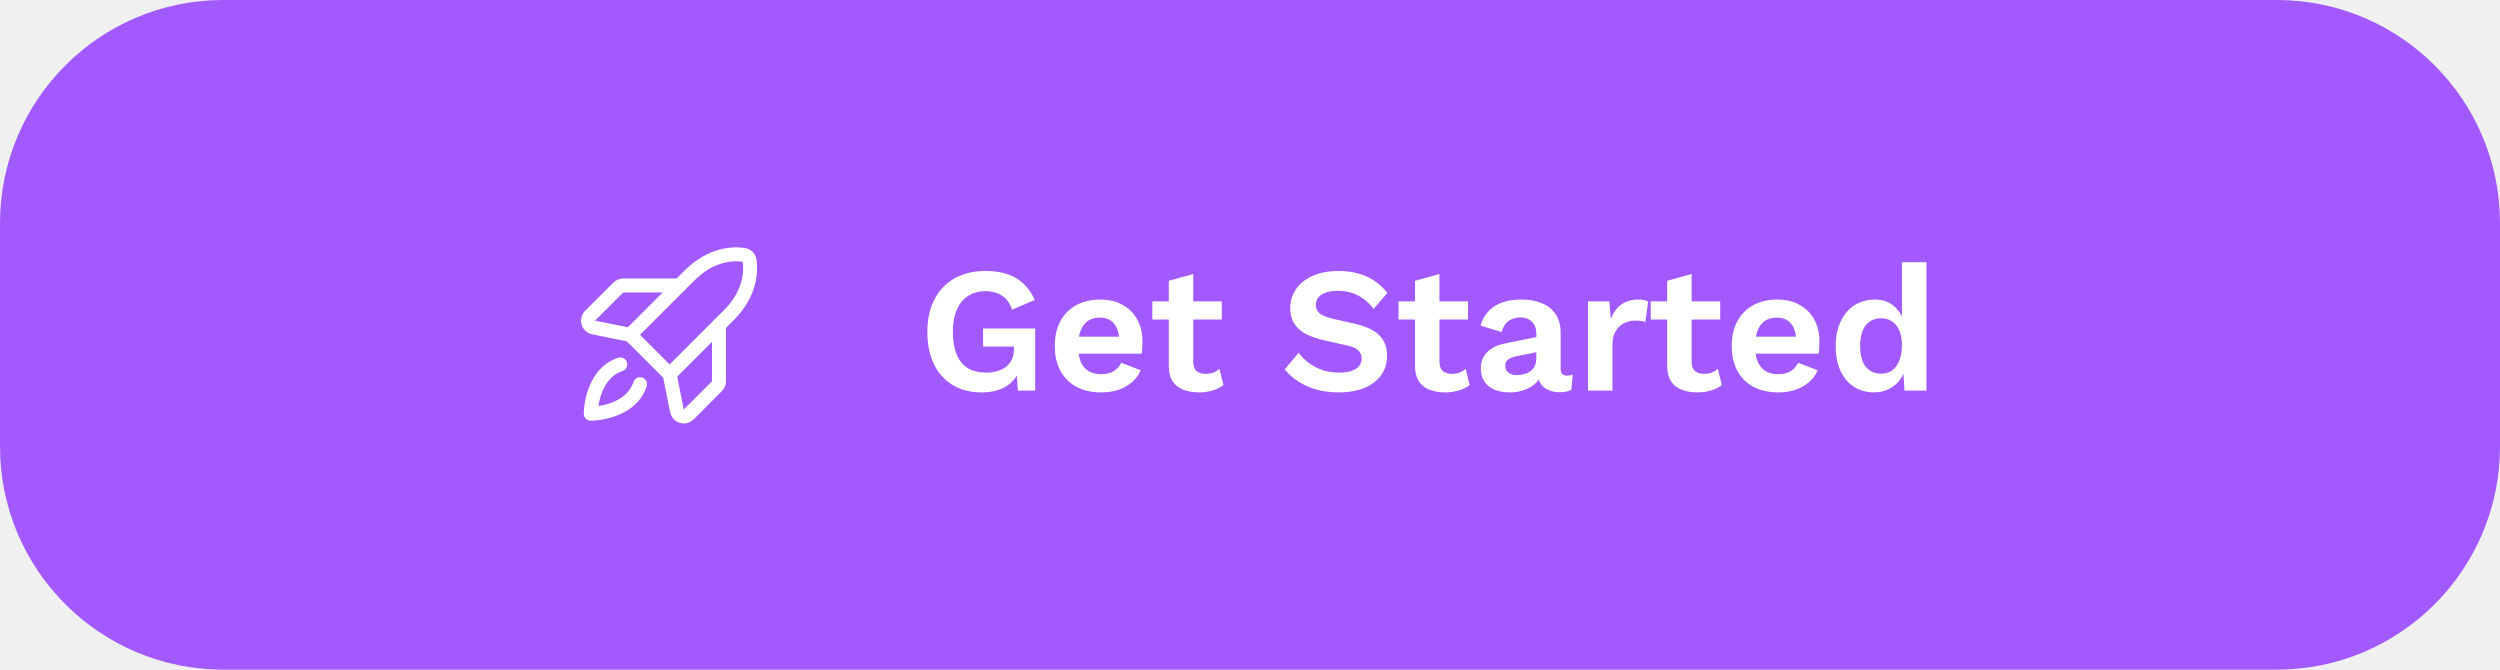
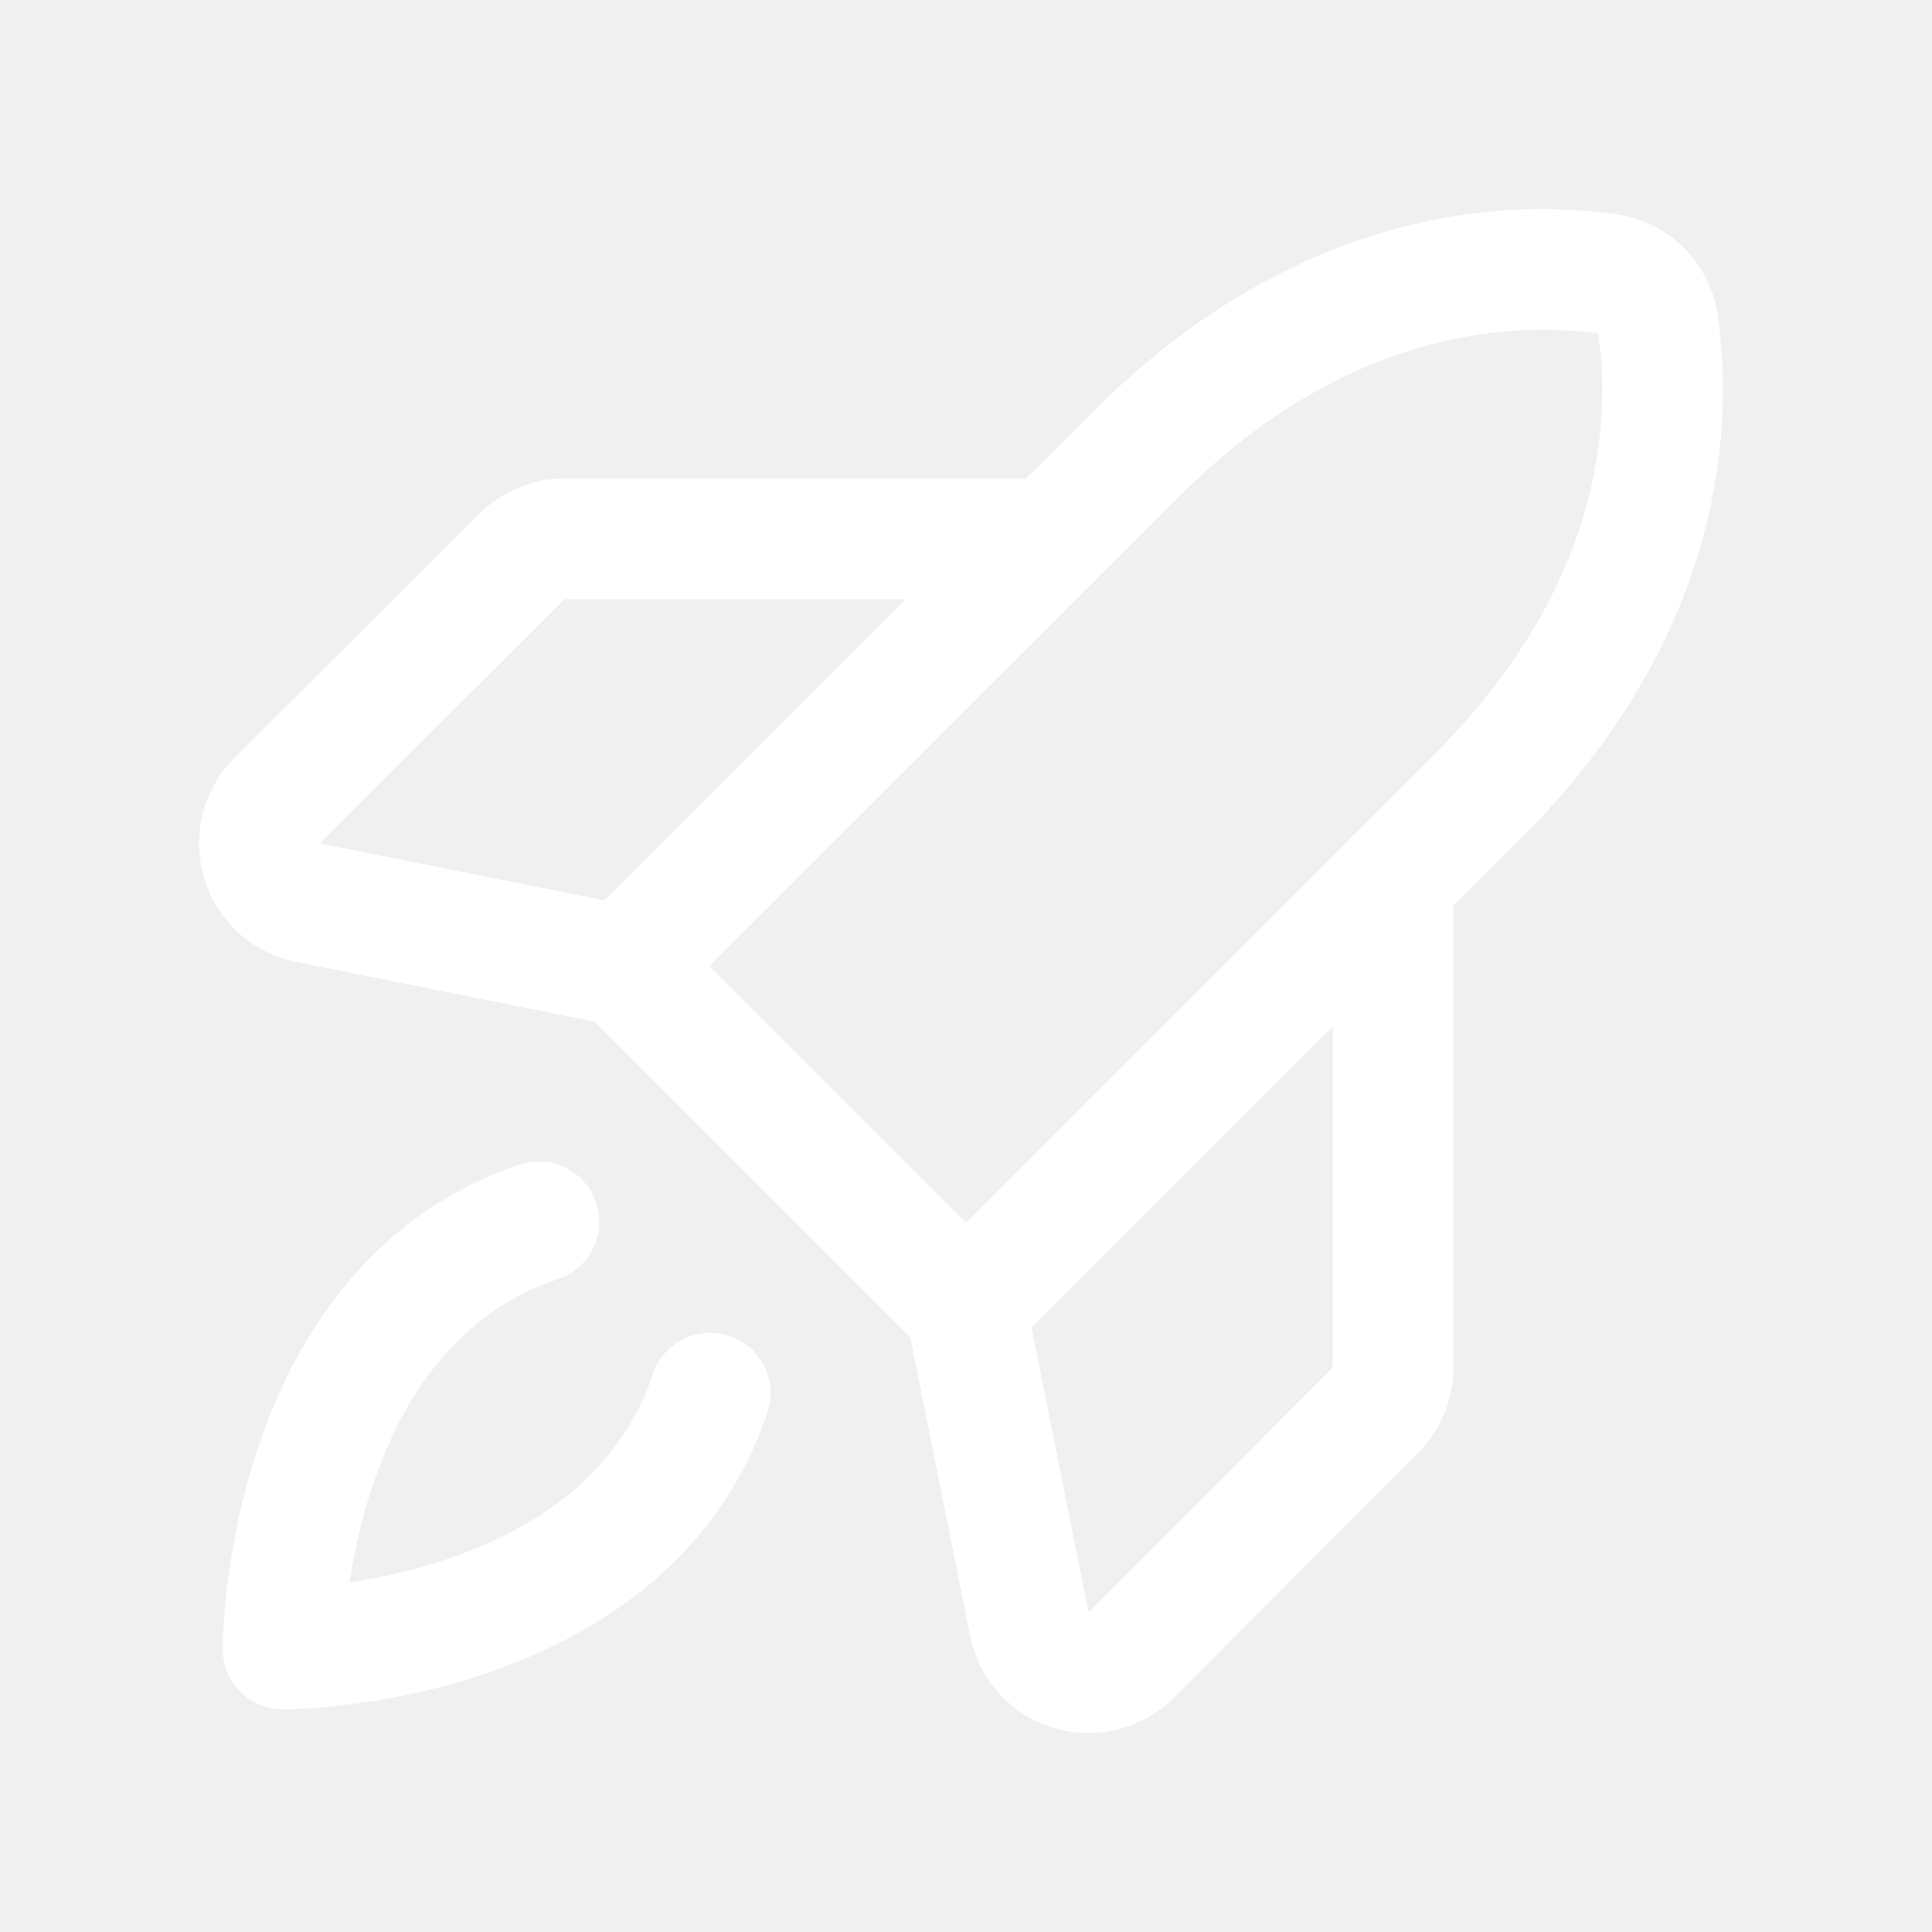
- <svg xmlns="http://www.w3.org/2000/svg" width="224" height="60" viewBox="0 0 224 60" fill="none">
-   <rect width="224" height="60" rx="20" fill="#A259FF" />
-   <path fill-rule="evenodd" clip-rule="evenodd" d="M56.17 32.449C56.281 32.777 56.105 33.131 55.777 33.241C54.718 33.597 54.155 34.487 53.854 35.391C53.734 35.75 53.662 36.096 53.618 36.382C53.904 36.338 54.25 36.266 54.609 36.146C55.514 35.845 56.403 35.282 56.759 34.223C56.869 33.896 57.224 33.72 57.551 33.83C57.878 33.94 58.054 34.294 57.944 34.621C57.41 36.21 56.088 36.971 55.004 37.332C54.457 37.515 53.944 37.605 53.57 37.65C53.382 37.672 53.226 37.684 53.116 37.689C53.061 37.692 53.017 37.694 52.985 37.695C52.969 37.695 52.957 37.695 52.947 37.695L52.936 37.696L52.932 37.696L52.931 37.696L52.93 37.696C52.93 37.696 52.93 37.696 52.93 37.071C52.305 37.071 52.305 37.07 52.305 37.07L52.305 37.069L52.305 37.068L52.305 37.064L52.305 37.053C52.305 37.044 52.305 37.031 52.306 37.015C52.306 36.984 52.308 36.939 52.311 36.884C52.316 36.774 52.328 36.618 52.35 36.43C52.395 36.056 52.485 35.544 52.668 34.996C53.029 33.912 53.79 32.591 55.379 32.056C55.706 31.946 56.06 32.122 56.17 32.449ZM52.93 37.071H52.305C52.305 37.416 52.584 37.696 52.93 37.696V37.071Z" fill="white" />
-   <path fill-rule="evenodd" clip-rule="evenodd" d="M66.546 23.454C65.821 23.349 64.035 23.31 62.208 25.137L57.345 30L60 32.656L64.863 27.793C66.69 25.965 66.651 24.18 66.546 23.454ZM66.728 22.217C65.73 22.073 63.506 22.072 61.324 24.254L56.019 29.558C55.902 29.675 55.836 29.834 55.836 30C55.836 30.166 55.902 30.325 56.019 30.442L59.558 33.981C59.802 34.225 60.198 34.225 60.442 33.981L65.747 28.677C67.929 26.494 67.927 24.27 67.783 23.273C67.746 23.006 67.624 22.758 67.433 22.567C67.242 22.377 66.995 22.254 66.728 22.217Z" fill="white" />
-   <path fill-rule="evenodd" clip-rule="evenodd" d="M64.422 28.492C64.767 28.492 65.047 28.772 65.047 29.117V34.164L65.047 34.173C65.042 34.501 64.909 34.815 64.675 35.045L62.153 37.575C61.993 37.735 61.792 37.848 61.572 37.903C61.353 37.958 61.123 37.952 60.906 37.887C60.69 37.821 60.495 37.698 60.343 37.53C60.191 37.362 60.088 37.157 60.044 36.935C60.043 36.935 60.044 36.935 60.044 36.935L59.387 33.662C59.319 33.324 59.539 32.994 59.877 32.926C60.216 32.858 60.545 33.078 60.613 33.416L61.269 36.691L63.797 34.155V29.117C63.797 28.772 64.077 28.492 64.422 28.492Z" fill="white" />
-   <path fill-rule="evenodd" clip-rule="evenodd" d="M55.827 24.953L55.836 24.953H60.883C61.228 24.953 61.508 25.233 61.508 25.578C61.508 25.923 61.228 26.203 60.883 26.203H55.845L55.84 26.208L55.84 26.208L53.31 28.731L53.31 28.731L56.584 29.387C56.922 29.455 57.142 29.784 57.074 30.123C57.006 30.461 56.677 30.681 56.338 30.613L53.066 29.957C53.066 29.957 53.065 29.957 53.065 29.957C52.843 29.912 52.638 29.809 52.47 29.657C52.303 29.505 52.179 29.311 52.114 29.094C52.048 28.878 52.042 28.647 52.097 28.428C52.152 28.208 52.265 28.008 52.425 27.847L52.426 27.846L52.426 27.846L54.955 25.325C55.186 25.091 55.499 24.958 55.827 24.953Z" fill="white" />
-   <path d="M87.954 35.16C86.984 35.16 86.13 34.947 85.394 34.52C84.669 34.093 84.103 33.475 83.698 32.664C83.293 31.853 83.09 30.877 83.09 29.736C83.09 28.605 83.303 27.635 83.73 26.824C84.157 26.003 84.76 25.373 85.538 24.936C86.328 24.499 87.24 24.28 88.274 24.28C89.415 24.28 90.338 24.493 91.042 24.92C91.746 25.336 92.306 25.987 92.722 26.872L90.674 27.752C90.504 27.187 90.21 26.771 89.794 26.504C89.389 26.227 88.888 26.088 88.29 26.088C87.693 26.088 87.175 26.232 86.738 26.52C86.301 26.797 85.965 27.208 85.73 27.752C85.496 28.285 85.378 28.941 85.378 29.72C85.378 30.52 85.49 31.197 85.714 31.752C85.938 32.296 86.269 32.707 86.706 32.984C87.154 33.251 87.704 33.384 88.354 33.384C88.706 33.384 89.031 33.341 89.33 33.256C89.639 33.171 89.906 33.043 90.13 32.872C90.354 32.701 90.53 32.483 90.658 32.216C90.786 31.949 90.85 31.64 90.85 31.288V31.048H88.082V29.432H92.754V35H91.202L91.042 32.696L91.426 32.968C91.192 33.672 90.775 34.216 90.178 34.6C89.591 34.973 88.85 35.16 87.954 35.16ZM98.669 35.16C97.826 35.16 97.09 34.995 96.461 34.664C95.842 34.333 95.362 33.859 95.021 33.24C94.679 32.621 94.509 31.875 94.509 31C94.509 30.125 94.679 29.379 95.021 28.76C95.362 28.141 95.837 27.667 96.445 27.336C97.063 27.005 97.767 26.84 98.557 26.84C99.367 26.84 100.055 27.005 100.621 27.336C101.186 27.656 101.618 28.099 101.917 28.664C102.215 29.219 102.365 29.853 102.365 30.568C102.365 30.781 102.359 30.984 102.349 31.176C102.338 31.368 102.322 31.539 102.301 31.688H95.917V30.168H101.341L100.285 30.552C100.285 29.88 100.13 29.363 99.821 29C99.522 28.637 99.095 28.456 98.541 28.456C98.135 28.456 97.783 28.552 97.485 28.744C97.197 28.936 96.978 29.224 96.829 29.608C96.679 29.981 96.605 30.456 96.605 31.032C96.605 31.597 96.685 32.067 96.845 32.44C97.015 32.803 97.25 33.075 97.549 33.256C97.858 33.437 98.226 33.528 98.653 33.528C99.122 33.528 99.501 33.437 99.789 33.256C100.077 33.075 100.301 32.824 100.461 32.504L102.205 33.176C102.034 33.592 101.773 33.949 101.421 34.248C101.079 34.547 100.669 34.776 100.189 34.936C99.719 35.085 99.213 35.16 98.669 35.16ZM106.914 24.552V32.392C106.914 32.776 107.01 33.059 107.202 33.24C107.404 33.411 107.676 33.496 108.018 33.496C108.284 33.496 108.519 33.459 108.722 33.384C108.924 33.299 109.106 33.187 109.266 33.048L109.618 34.504C109.362 34.707 109.042 34.867 108.658 34.984C108.274 35.101 107.868 35.16 107.442 35.16C106.908 35.16 106.434 35.08 106.018 34.92C105.612 34.76 105.292 34.504 105.058 34.152C104.834 33.8 104.722 33.331 104.722 32.744V25.16L106.914 24.552ZM109.474 27V28.632H103.25V27H109.474ZM119.927 24.28C120.887 24.28 121.73 24.445 122.455 24.776C123.181 25.107 123.799 25.597 124.311 26.248L123.079 27.672C122.642 27.117 122.162 26.712 121.639 26.456C121.127 26.189 120.53 26.056 119.847 26.056C119.399 26.056 119.026 26.115 118.727 26.232C118.439 26.349 118.226 26.504 118.087 26.696C117.959 26.888 117.895 27.101 117.895 27.336C117.895 27.624 118.007 27.869 118.231 28.072C118.455 28.264 118.839 28.424 119.383 28.552L121.351 29C122.397 29.235 123.143 29.587 123.591 30.056C124.05 30.515 124.279 31.112 124.279 31.848C124.279 32.541 124.098 33.139 123.735 33.64C123.373 34.131 122.866 34.509 122.215 34.776C121.565 35.032 120.818 35.16 119.975 35.16C119.239 35.16 118.562 35.075 117.943 34.904C117.335 34.723 116.791 34.477 116.311 34.168C115.831 33.859 115.431 33.501 115.111 33.096L116.359 31.608C116.605 31.949 116.909 32.253 117.271 32.52C117.634 32.787 118.045 33 118.503 33.16C118.973 33.309 119.463 33.384 119.975 33.384C120.413 33.384 120.781 33.336 121.079 33.24C121.389 33.133 121.618 32.989 121.767 32.808C121.927 32.616 122.007 32.387 122.007 32.12C122.007 31.843 121.911 31.608 121.719 31.416C121.538 31.213 121.197 31.059 120.695 30.952L118.551 30.472C117.933 30.323 117.399 30.131 116.951 29.896C116.514 29.651 116.178 29.341 115.943 28.968C115.719 28.584 115.607 28.131 115.607 27.608C115.607 26.979 115.778 26.413 116.119 25.912C116.461 25.411 116.951 25.016 117.591 24.728C118.242 24.429 119.021 24.28 119.927 24.28ZM128.976 24.552V32.392C128.976 32.776 129.072 33.059 129.264 33.24C129.467 33.411 129.739 33.496 130.08 33.496C130.347 33.496 130.582 33.459 130.784 33.384C130.987 33.299 131.168 33.187 131.328 33.048L131.68 34.504C131.424 34.707 131.104 34.867 130.72 34.984C130.336 35.101 129.931 35.16 129.504 35.16C128.971 35.16 128.496 35.08 128.08 34.92C127.675 34.76 127.355 34.504 127.12 34.152C126.896 33.8 126.784 33.331 126.784 32.744V25.16L128.976 24.552ZM131.536 27V28.632H125.312V27H131.536ZM137.657 29.896C137.657 29.437 137.524 29.08 137.257 28.824C137.001 28.568 136.66 28.44 136.233 28.44C135.839 28.44 135.492 28.541 135.193 28.744C134.895 28.947 134.676 29.283 134.537 29.752L132.665 29.176C132.847 28.472 133.241 27.907 133.849 27.48C134.468 27.053 135.295 26.84 136.329 26.84C137.033 26.84 137.647 26.952 138.169 27.176C138.692 27.389 139.097 27.715 139.385 28.152C139.684 28.589 139.833 29.139 139.833 29.8V33.048C139.833 33.453 140.025 33.656 140.409 33.656C140.591 33.656 140.761 33.629 140.921 33.576L140.793 34.936C140.516 35.075 140.169 35.144 139.753 35.144C139.38 35.144 139.044 35.08 138.745 34.952C138.447 34.824 138.212 34.632 138.041 34.376C137.871 34.109 137.785 33.779 137.785 33.384V33.32L138.169 33.256C138.105 33.661 137.929 34.008 137.641 34.296C137.353 34.573 137.001 34.787 136.585 34.936C136.18 35.085 135.759 35.16 135.321 35.16C134.777 35.16 134.308 35.08 133.913 34.92C133.519 34.749 133.215 34.504 133.001 34.184C132.788 33.864 132.681 33.469 132.681 33C132.681 32.403 132.873 31.917 133.257 31.544C133.641 31.16 134.191 30.899 134.905 30.76L137.913 30.152L137.897 31.512L135.977 31.896C135.615 31.971 135.337 32.072 135.145 32.2C134.964 32.317 134.873 32.515 134.873 32.792C134.873 33.059 134.969 33.261 135.161 33.4C135.364 33.539 135.604 33.608 135.881 33.608C136.105 33.608 136.324 33.581 136.537 33.528C136.751 33.475 136.943 33.389 137.113 33.272C137.284 33.155 137.417 32.995 137.513 32.792C137.609 32.589 137.657 32.344 137.657 32.056V29.896ZM142.285 35V27H144.189L144.333 28.568C144.546 28.013 144.855 27.587 145.261 27.288C145.677 26.989 146.194 26.84 146.813 26.84C146.994 26.84 147.159 26.856 147.309 26.888C147.458 26.92 147.581 26.963 147.677 27.016L147.421 28.856C147.314 28.813 147.181 28.781 147.021 28.76C146.871 28.739 146.674 28.728 146.429 28.728C146.109 28.728 145.799 28.808 145.501 28.968C145.202 29.117 144.957 29.352 144.765 29.672C144.573 29.981 144.477 30.376 144.477 30.856V35H142.285ZM151.57 24.552V32.392C151.57 32.776 151.666 33.059 151.858 33.24C152.061 33.411 152.333 33.496 152.674 33.496C152.941 33.496 153.175 33.459 153.378 33.384C153.581 33.299 153.762 33.187 153.922 33.048L154.274 34.504C154.018 34.707 153.698 34.867 153.314 34.984C152.93 35.101 152.525 35.16 152.098 35.16C151.565 35.16 151.09 35.08 150.674 34.92C150.269 34.76 149.949 34.504 149.714 34.152C149.49 33.8 149.378 33.331 149.378 32.744V25.16L151.57 24.552ZM154.13 27V28.632H147.906V27H154.13ZM159.325 35.16C158.482 35.16 157.746 34.995 157.117 34.664C156.498 34.333 156.018 33.859 155.677 33.24C155.336 32.621 155.165 31.875 155.165 31C155.165 30.125 155.336 29.379 155.677 28.76C156.018 28.141 156.493 27.667 157.101 27.336C157.72 27.005 158.424 26.84 159.213 26.84C160.024 26.84 160.712 27.005 161.277 27.336C161.842 27.656 162.274 28.099 162.573 28.664C162.872 29.219 163.021 29.853 163.021 30.568C163.021 30.781 163.016 30.984 163.005 31.176C162.994 31.368 162.978 31.539 162.957 31.688H156.573V30.168H161.997L160.941 30.552C160.941 29.88 160.786 29.363 160.477 29C160.178 28.637 159.752 28.456 159.197 28.456C158.792 28.456 158.44 28.552 158.141 28.744C157.853 28.936 157.634 29.224 157.485 29.608C157.336 29.981 157.261 30.456 157.261 31.032C157.261 31.597 157.341 32.067 157.501 32.44C157.672 32.803 157.906 33.075 158.205 33.256C158.514 33.437 158.882 33.528 159.309 33.528C159.778 33.528 160.157 33.437 160.445 33.256C160.733 33.075 160.957 32.824 161.117 32.504L162.861 33.176C162.69 33.592 162.429 33.949 162.077 34.248C161.736 34.547 161.325 34.776 160.845 34.936C160.376 35.085 159.869 35.16 159.325 35.16ZM167.903 35.16C167.241 35.16 166.649 34.995 166.127 34.664C165.615 34.333 165.209 33.859 164.911 33.24C164.623 32.621 164.479 31.88 164.479 31.016C164.479 30.131 164.633 29.379 164.943 28.76C165.252 28.131 165.668 27.656 166.191 27.336C166.724 27.005 167.321 26.84 167.983 26.84C168.687 26.84 169.268 27.043 169.727 27.448C170.185 27.853 170.484 28.376 170.623 29.016L170.415 29.272V23.496H172.607V35H170.639L170.495 32.568L170.767 32.696C170.692 33.197 170.521 33.635 170.255 34.008C169.988 34.371 169.652 34.653 169.247 34.856C168.841 35.059 168.393 35.16 167.903 35.16ZM168.543 33.48C168.927 33.48 169.257 33.384 169.535 33.192C169.812 32.989 170.025 32.696 170.175 32.312C170.335 31.928 170.415 31.469 170.415 30.936C170.415 30.424 170.34 29.992 170.191 29.64C170.041 29.277 169.828 29 169.551 28.808C169.273 28.616 168.948 28.52 168.575 28.52C167.977 28.52 167.508 28.733 167.167 29.16C166.836 29.576 166.671 30.189 166.671 31C166.671 31.811 166.836 32.429 167.167 32.856C167.497 33.272 167.956 33.48 168.543 33.48Z" fill="white" />
+ <svg xmlns="http://www.w3.org/2000/svg" width="20" height="20" viewBox="0 0 20 20" fill="none">
+   <path fill-rule="evenodd" clip-rule="evenodd" d="M6.171 12.449C6.281 12.777 6.105 13.131 5.777 13.241C4.718 13.597 4.155 14.487 3.854 15.391C3.734 15.75 3.662 16.096 3.618 16.382C3.904 16.338 4.25 16.266 4.609 16.146C5.514 15.845 6.403 15.282 6.759 14.223C6.869 13.896 7.224 13.72 7.551 13.83C7.878 13.94 8.054 14.294 7.944 14.621C7.41 16.21 6.088 16.971 5.004 17.332C4.457 17.515 3.944 17.605 3.57 17.65C3.382 17.672 3.226 17.684 3.116 17.689C3.061 17.692 3.017 17.694 2.985 17.695C2.969 17.695 2.957 17.695 2.947 17.695L2.936 17.695L2.932 17.695L2.931 17.695L2.93 17.695C2.93 17.695 2.93 17.695 2.93 17.07C2.305 17.07 2.305 17.07 2.305 17.07L2.305 17.069L2.305 17.068L2.305 17.064L2.305 17.053C2.305 17.044 2.305 17.031 2.306 17.015C2.306 16.984 2.308 16.939 2.311 16.884C2.317 16.774 2.328 16.618 2.351 16.43C2.395 16.056 2.485 15.544 2.668 14.996C3.029 13.912 3.79 12.591 5.379 12.056C5.706 11.946 6.061 12.122 6.171 12.449ZM2.93 17.07H2.305C2.305 17.416 2.585 17.695 2.93 17.695V17.07Z" fill="white" />
+   <path fill-rule="evenodd" clip-rule="evenodd" d="M16.546 3.454C15.821 3.349 14.035 3.31 12.208 5.138L7.345 10L10 12.655L14.863 7.793C16.69 5.965 16.651 4.18 16.546 3.454ZM16.727 2.217C15.73 2.073 13.506 2.072 11.324 4.254L6.019 9.558C5.902 9.676 5.836 9.835 5.836 10C5.836 10.166 5.902 10.325 6.019 10.442L9.558 13.981C9.802 14.225 10.198 14.225 10.442 13.981L15.747 8.677C17.929 6.495 17.927 4.271 17.783 3.273C17.747 3.006 17.623 2.758 17.433 2.567C17.242 2.377 16.994 2.254 16.727 2.217Z" fill="white" />
+   <path fill-rule="evenodd" clip-rule="evenodd" d="M14.422 8.492C14.767 8.492 15.047 8.772 15.047 9.117V14.164L15.047 14.173C15.042 14.501 14.909 14.815 14.675 15.045L12.153 17.575C11.993 17.735 11.792 17.848 11.572 17.903C11.353 17.958 11.123 17.952 10.906 17.887C10.69 17.821 10.495 17.698 10.343 17.53C10.191 17.362 10.088 17.157 10.043 16.935C10.043 16.935 10.043 16.935 10.043 16.935L9.387 13.662C9.319 13.323 9.539 12.994 9.877 12.926C10.216 12.858 10.545 13.078 10.613 13.416L11.269 16.691L13.797 14.155V9.117C13.797 8.772 14.077 8.492 14.422 8.492Z" fill="white" />
+   <path fill-rule="evenodd" clip-rule="evenodd" d="M5.827 4.953L5.836 4.953H10.883C11.228 4.953 11.508 5.233 11.508 5.578C11.508 5.923 11.228 6.203 10.883 6.203H5.845L5.84 6.208L5.84 6.208L3.31 8.731L3.311 8.731L6.584 9.387C6.922 9.455 7.142 9.784 7.074 10.123C7.006 10.461 6.677 10.681 6.338 10.613L3.066 9.957C3.066 9.957 3.065 9.957 3.065 9.957C2.843 9.912 2.638 9.809 2.47 9.657C2.303 9.505 2.179 9.311 2.114 9.094C2.048 8.877 2.042 8.647 2.097 8.428C2.152 8.208 2.265 8.007 2.425 7.847L2.426 7.846L2.426 7.846L4.955 5.325C5.186 5.092 5.499 4.958 5.827 4.953Z" fill="white" />
</svg>
